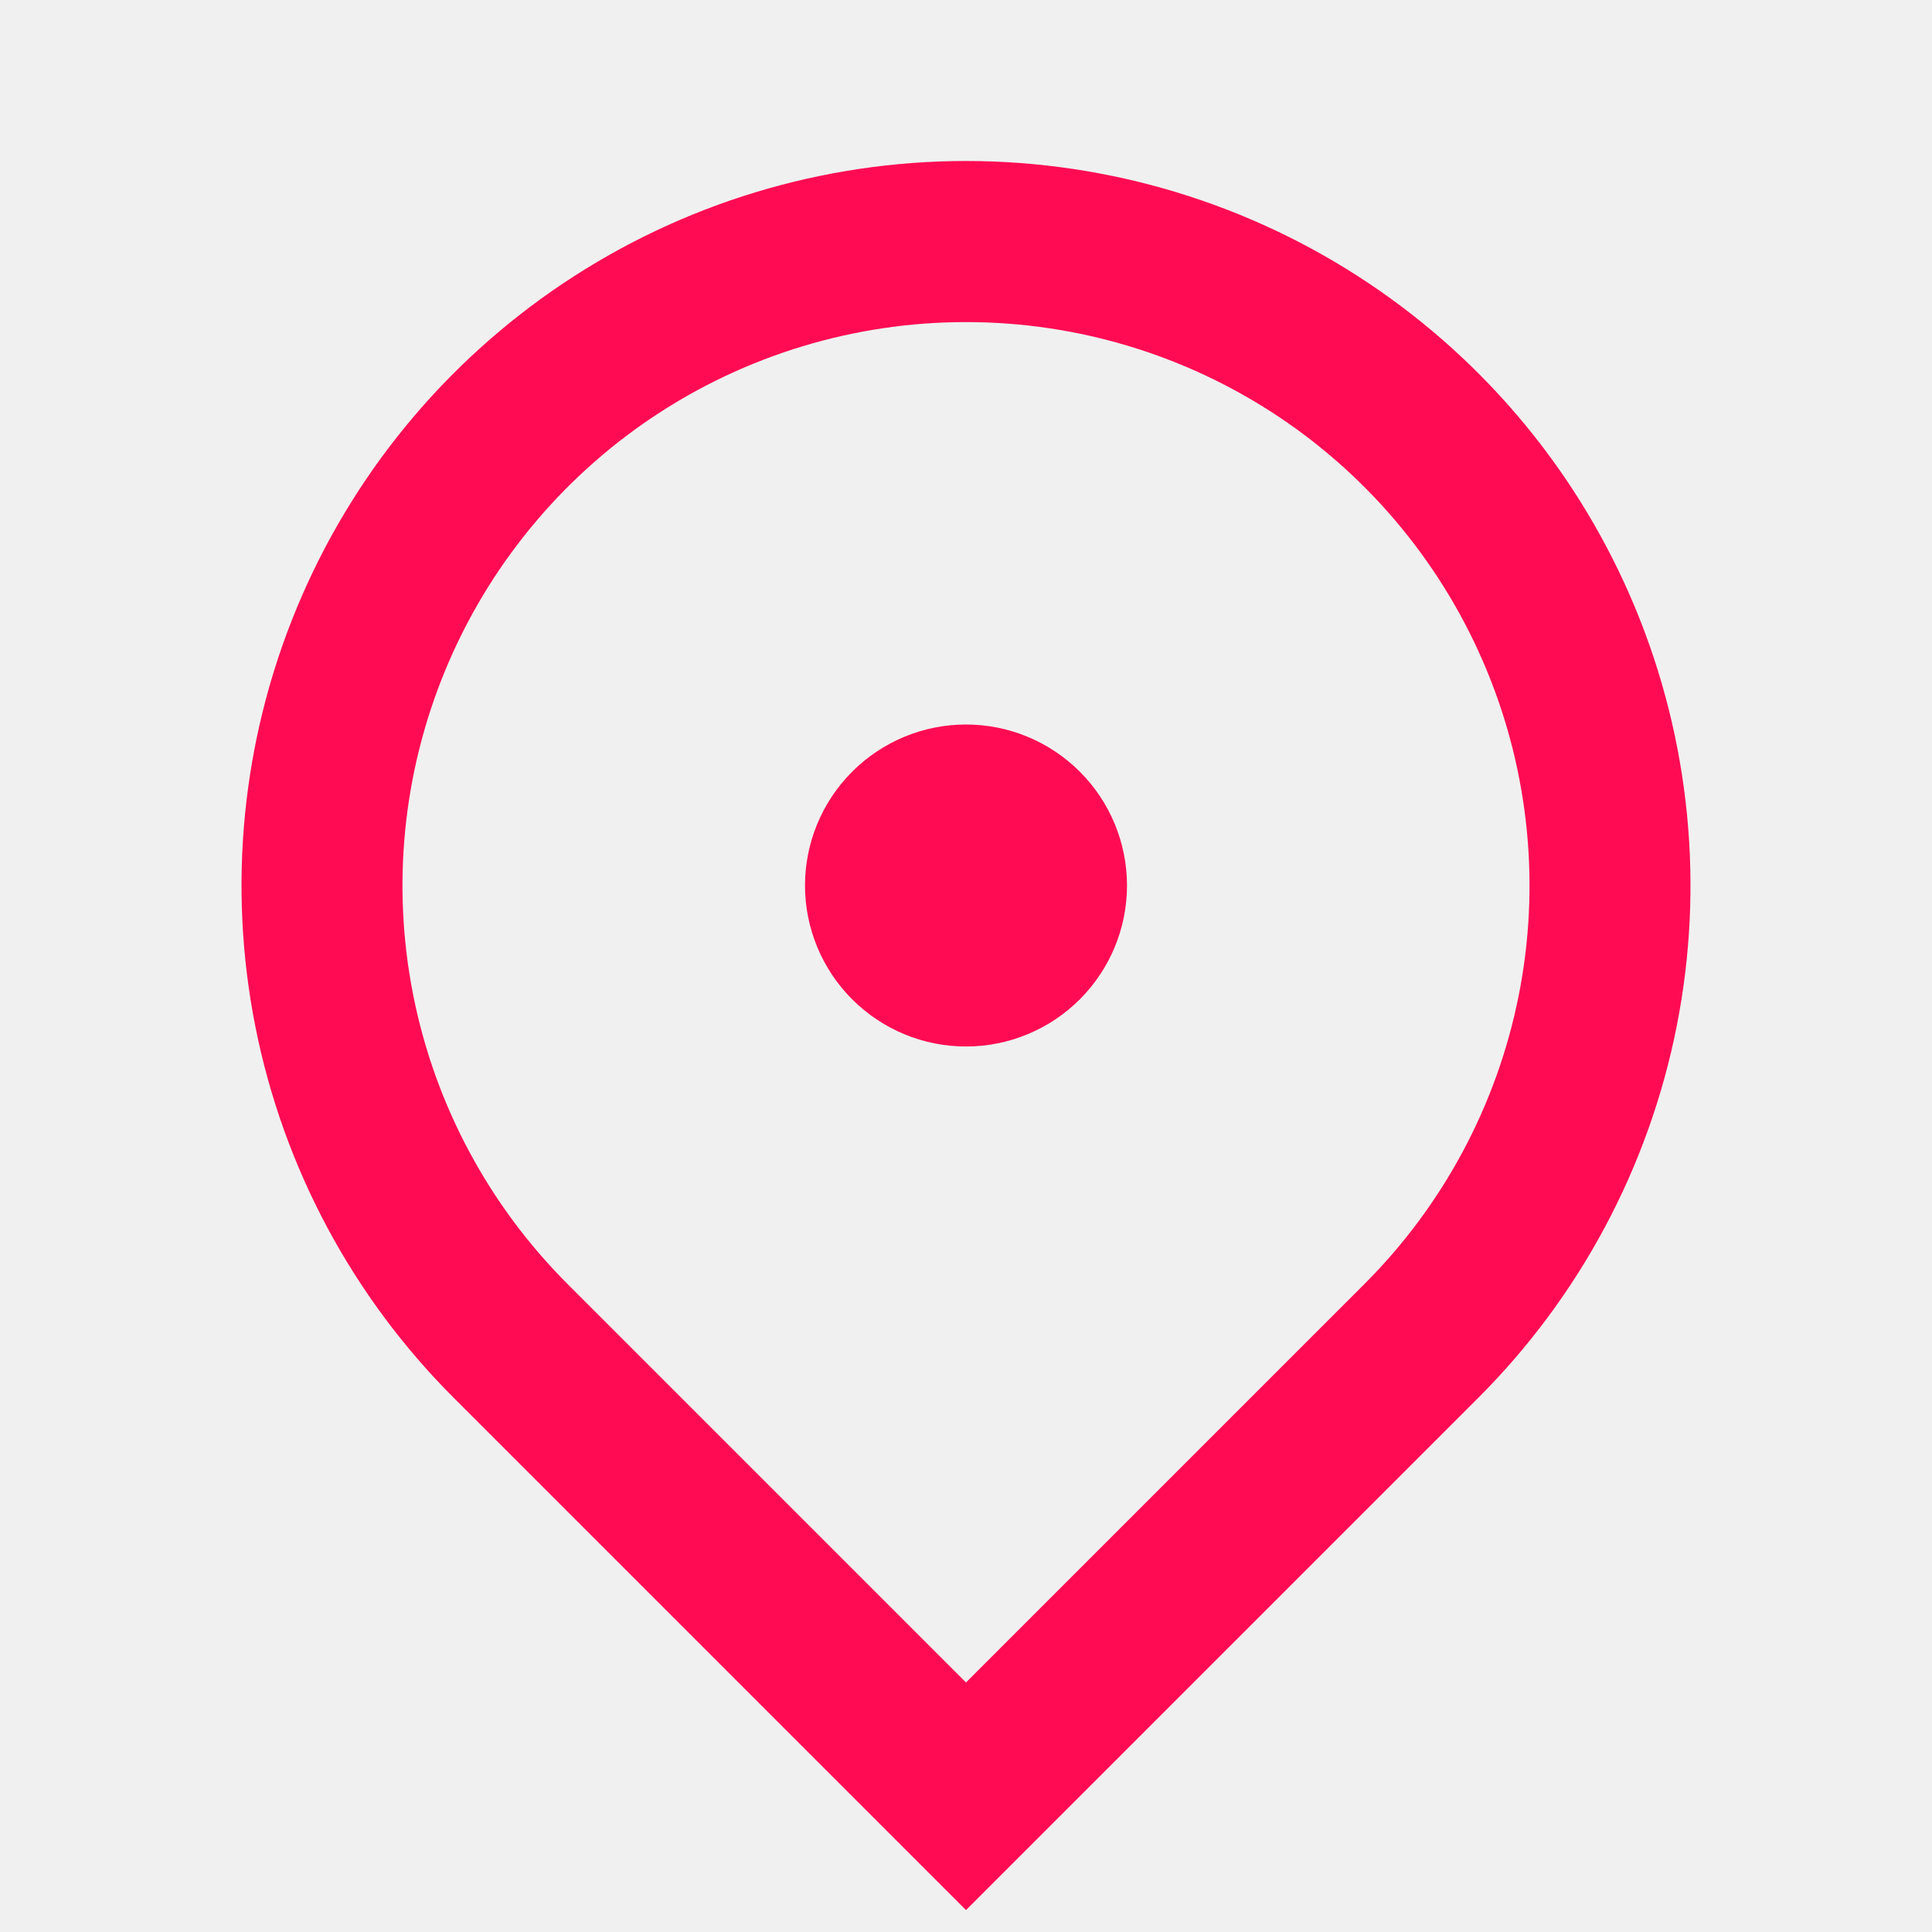
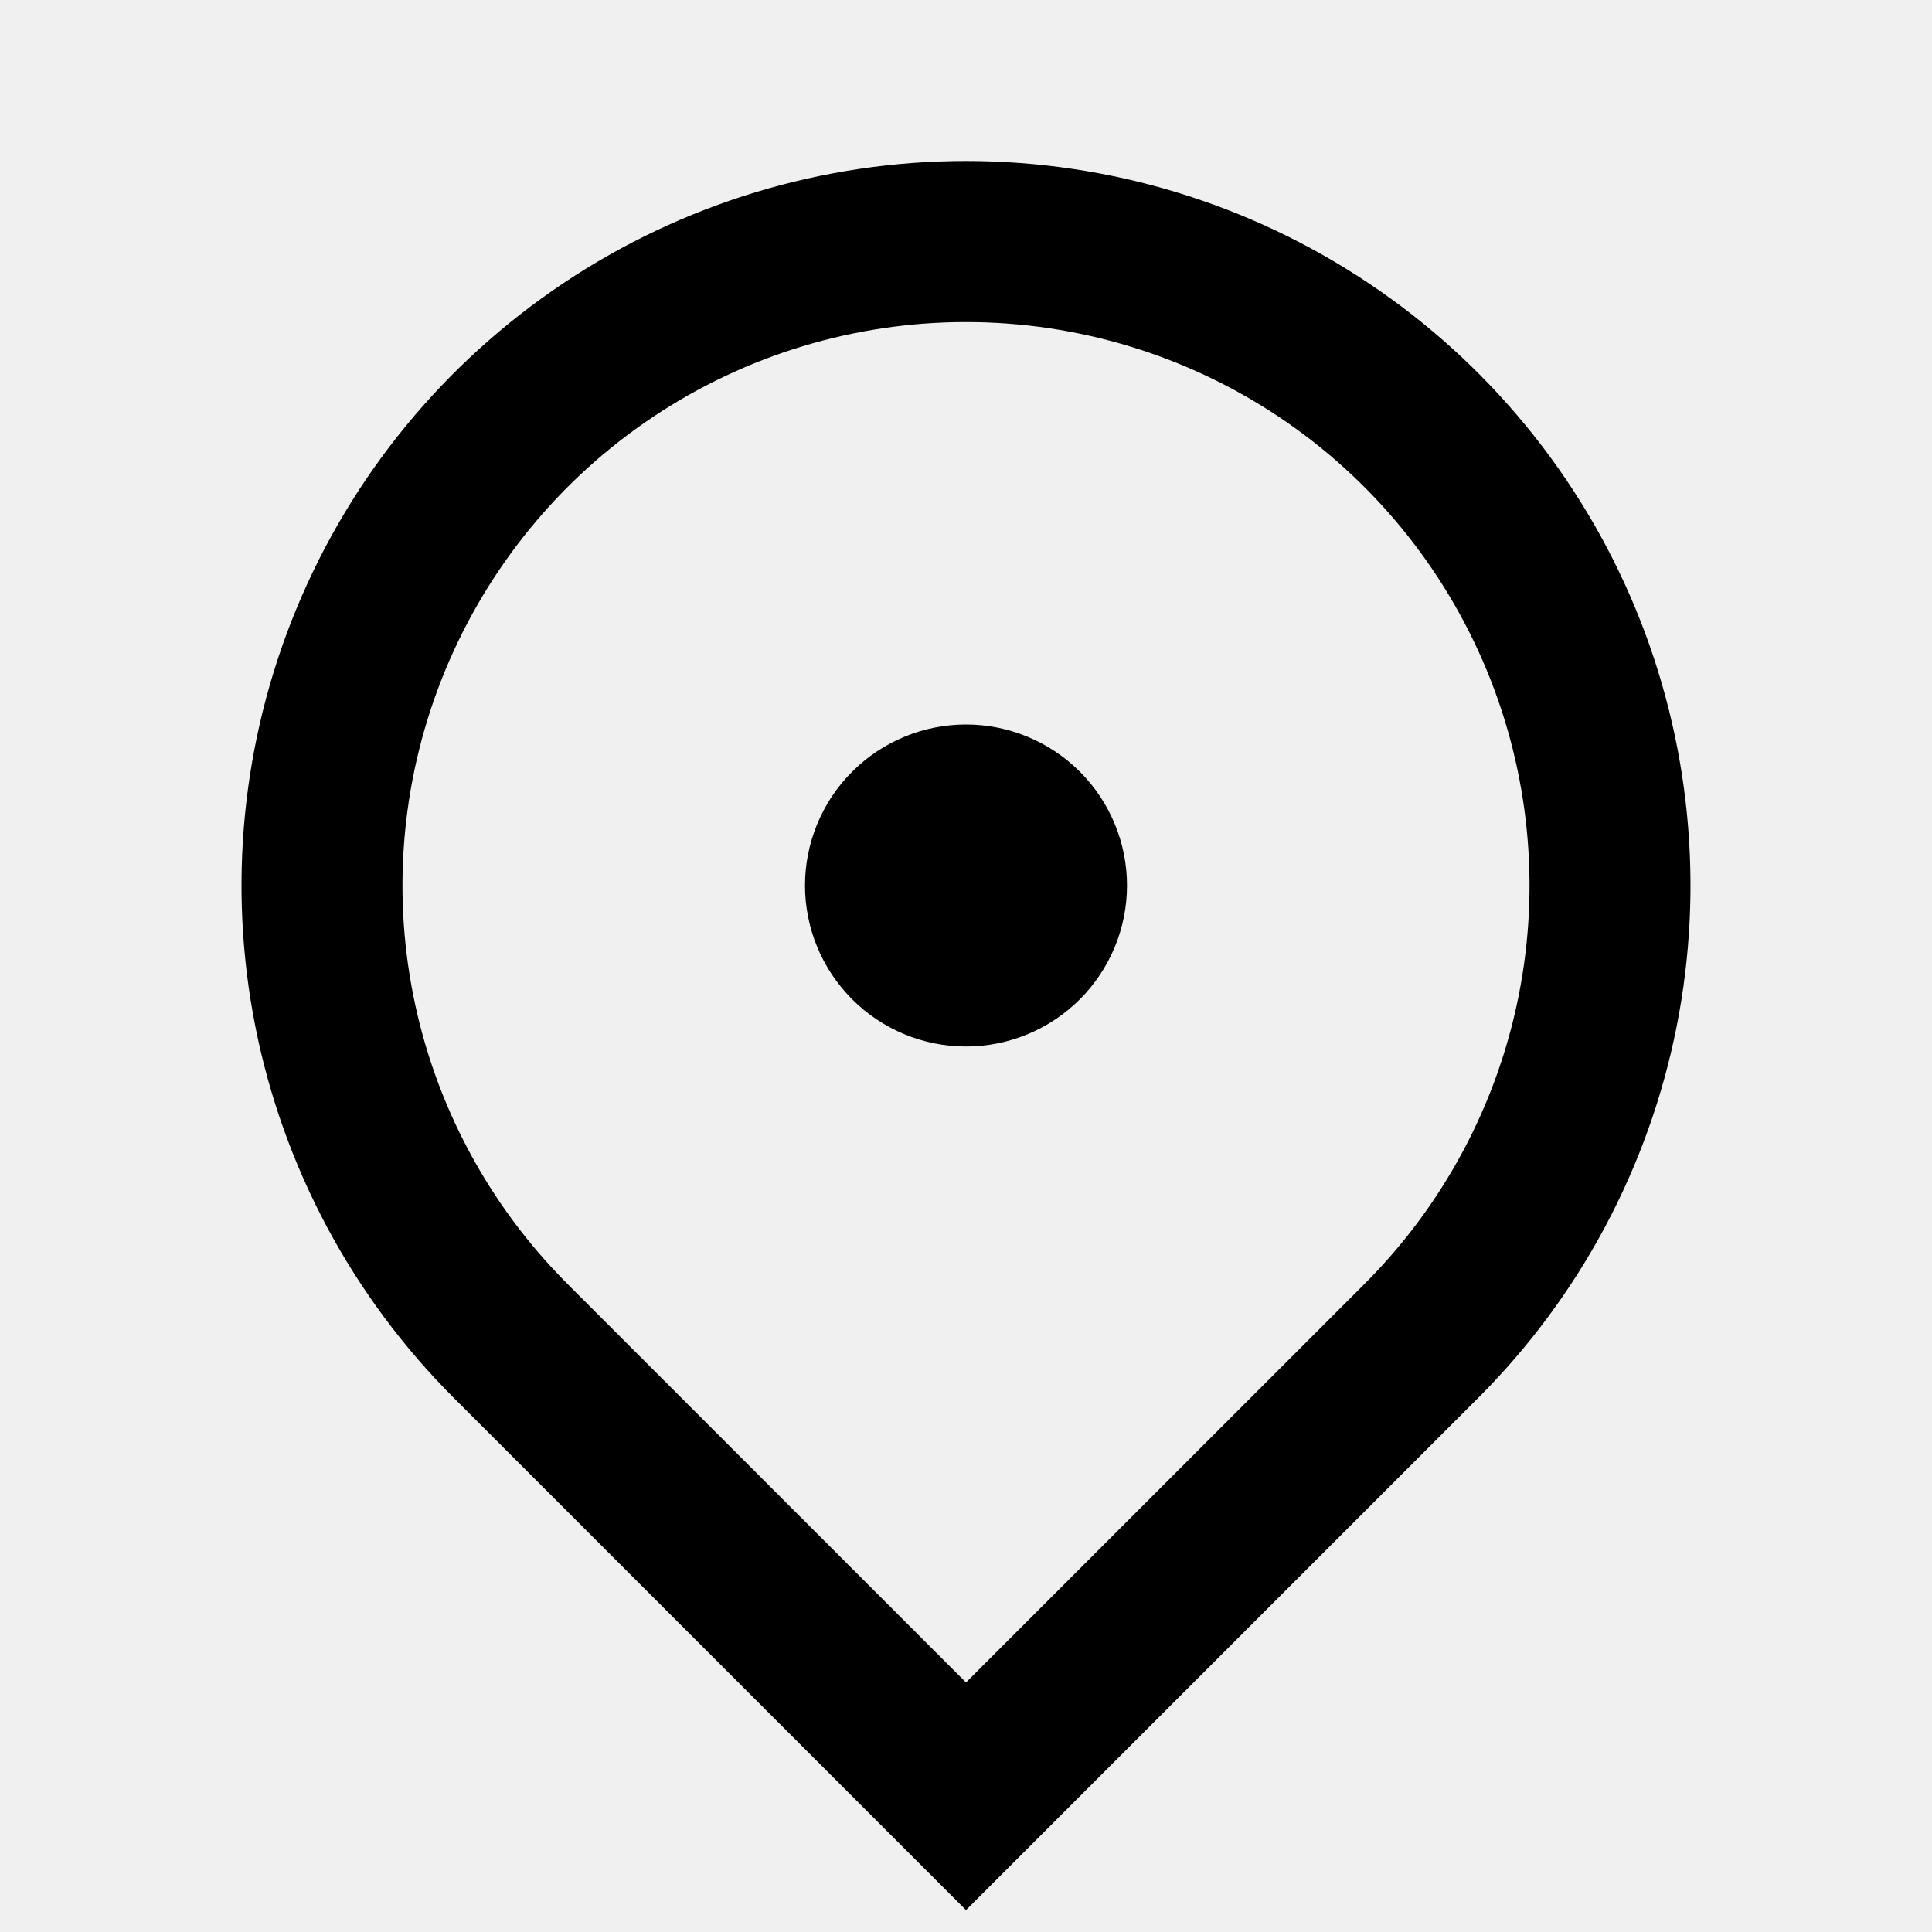
<svg xmlns="http://www.w3.org/2000/svg" width="24" height="24" viewBox="0 0 24 24" fill="none">
-   <g clip-path="url(#clip0_1_153)">
-     <path d="M12 23.728L5.636 17.364C4.377 16.105 3.52 14.502 3.173 12.756C2.826 11.01 3.004 9.2 3.685 7.556C4.366 5.911 5.52 4.506 7 3.517C8.48 2.528 10.22 2 12 2C13.78 2 15.52 2.528 17 3.517C18.48 4.506 19.634 5.911 20.315 7.556C20.996 9.2 21.174 11.01 20.827 12.756C20.48 14.502 19.623 16.105 18.364 17.364L12 23.728ZM16.95 15.95C17.929 14.971 18.596 13.724 18.866 12.366C19.136 11.008 18.997 9.601 18.467 8.322C17.937 7.043 17.04 5.949 15.889 5.18C14.738 4.411 13.384 4.001 12 4.001C10.616 4.001 9.262 4.411 8.111 5.18C6.96 5.949 6.063 7.043 5.533 8.322C5.003 9.601 4.864 11.008 5.134 12.366C5.404 13.724 6.071 14.971 7.05 15.95L12 20.9L16.95 15.95ZM12 13C11.47 13 10.961 12.789 10.586 12.414C10.211 12.039 10 11.53 10 11C10 10.47 10.211 9.961 10.586 9.586C10.961 9.211 11.47 9 12 9C12.53 9 13.039 9.211 13.414 9.586C13.789 9.961 14 10.47 14 11C14 11.53 13.789 12.039 13.414 12.414C13.039 12.789 12.53 13 12 13Z" fill="#FF0B53" />
-   </g>
-   <defs>
-     <clipPath id="clip0_1_153">
-       <rect width="24" height="24" fill="white" />
-     </clipPath>
-   </defs>
+   <path d="M12 23.728L5.636 17.364C4.377 16.105 3.52 14.502 3.173 12.756C2.826 11.01 3.004 9.2 3.685 7.556C4.366 5.911 5.52 4.506 7 3.517C8.48 2.528 10.22 2 12 2C13.78 2 15.52 2.528 17 3.517C18.48 4.506 19.634 5.911 20.315 7.556C20.996 9.2 21.174 11.01 20.827 12.756C20.48 14.502 19.623 16.105 18.364 17.364L12 23.728ZM16.95 15.95C17.929 14.971 18.596 13.724 18.866 12.366C19.136 11.008 18.997 9.601 18.467 8.322C17.937 7.043 17.04 5.949 15.889 5.18C14.738 4.411 13.384 4.001 12 4.001C10.616 4.001 9.262 4.411 8.111 5.18C6.96 5.949 6.063 7.043 5.533 8.322C5.003 9.601 4.864 11.008 5.134 12.366C5.404 13.724 6.071 14.971 7.05 15.95L12 20.9L16.95 15.95ZM12 13C11.47 13 10.961 12.789 10.586 12.414C10.211 12.039 10 11.53 10 11C10 10.47 10.211 9.961 10.586 9.586C10.961 9.211 11.47 9 12 9C12.53 9 13.039 9.211 13.414 9.586C13.789 9.961 14 10.47 14 11C14 11.53 13.789 12.039 13.414 12.414C13.039 12.789 12.53 13 12 13Z" fill="currentColor" />
</svg>
